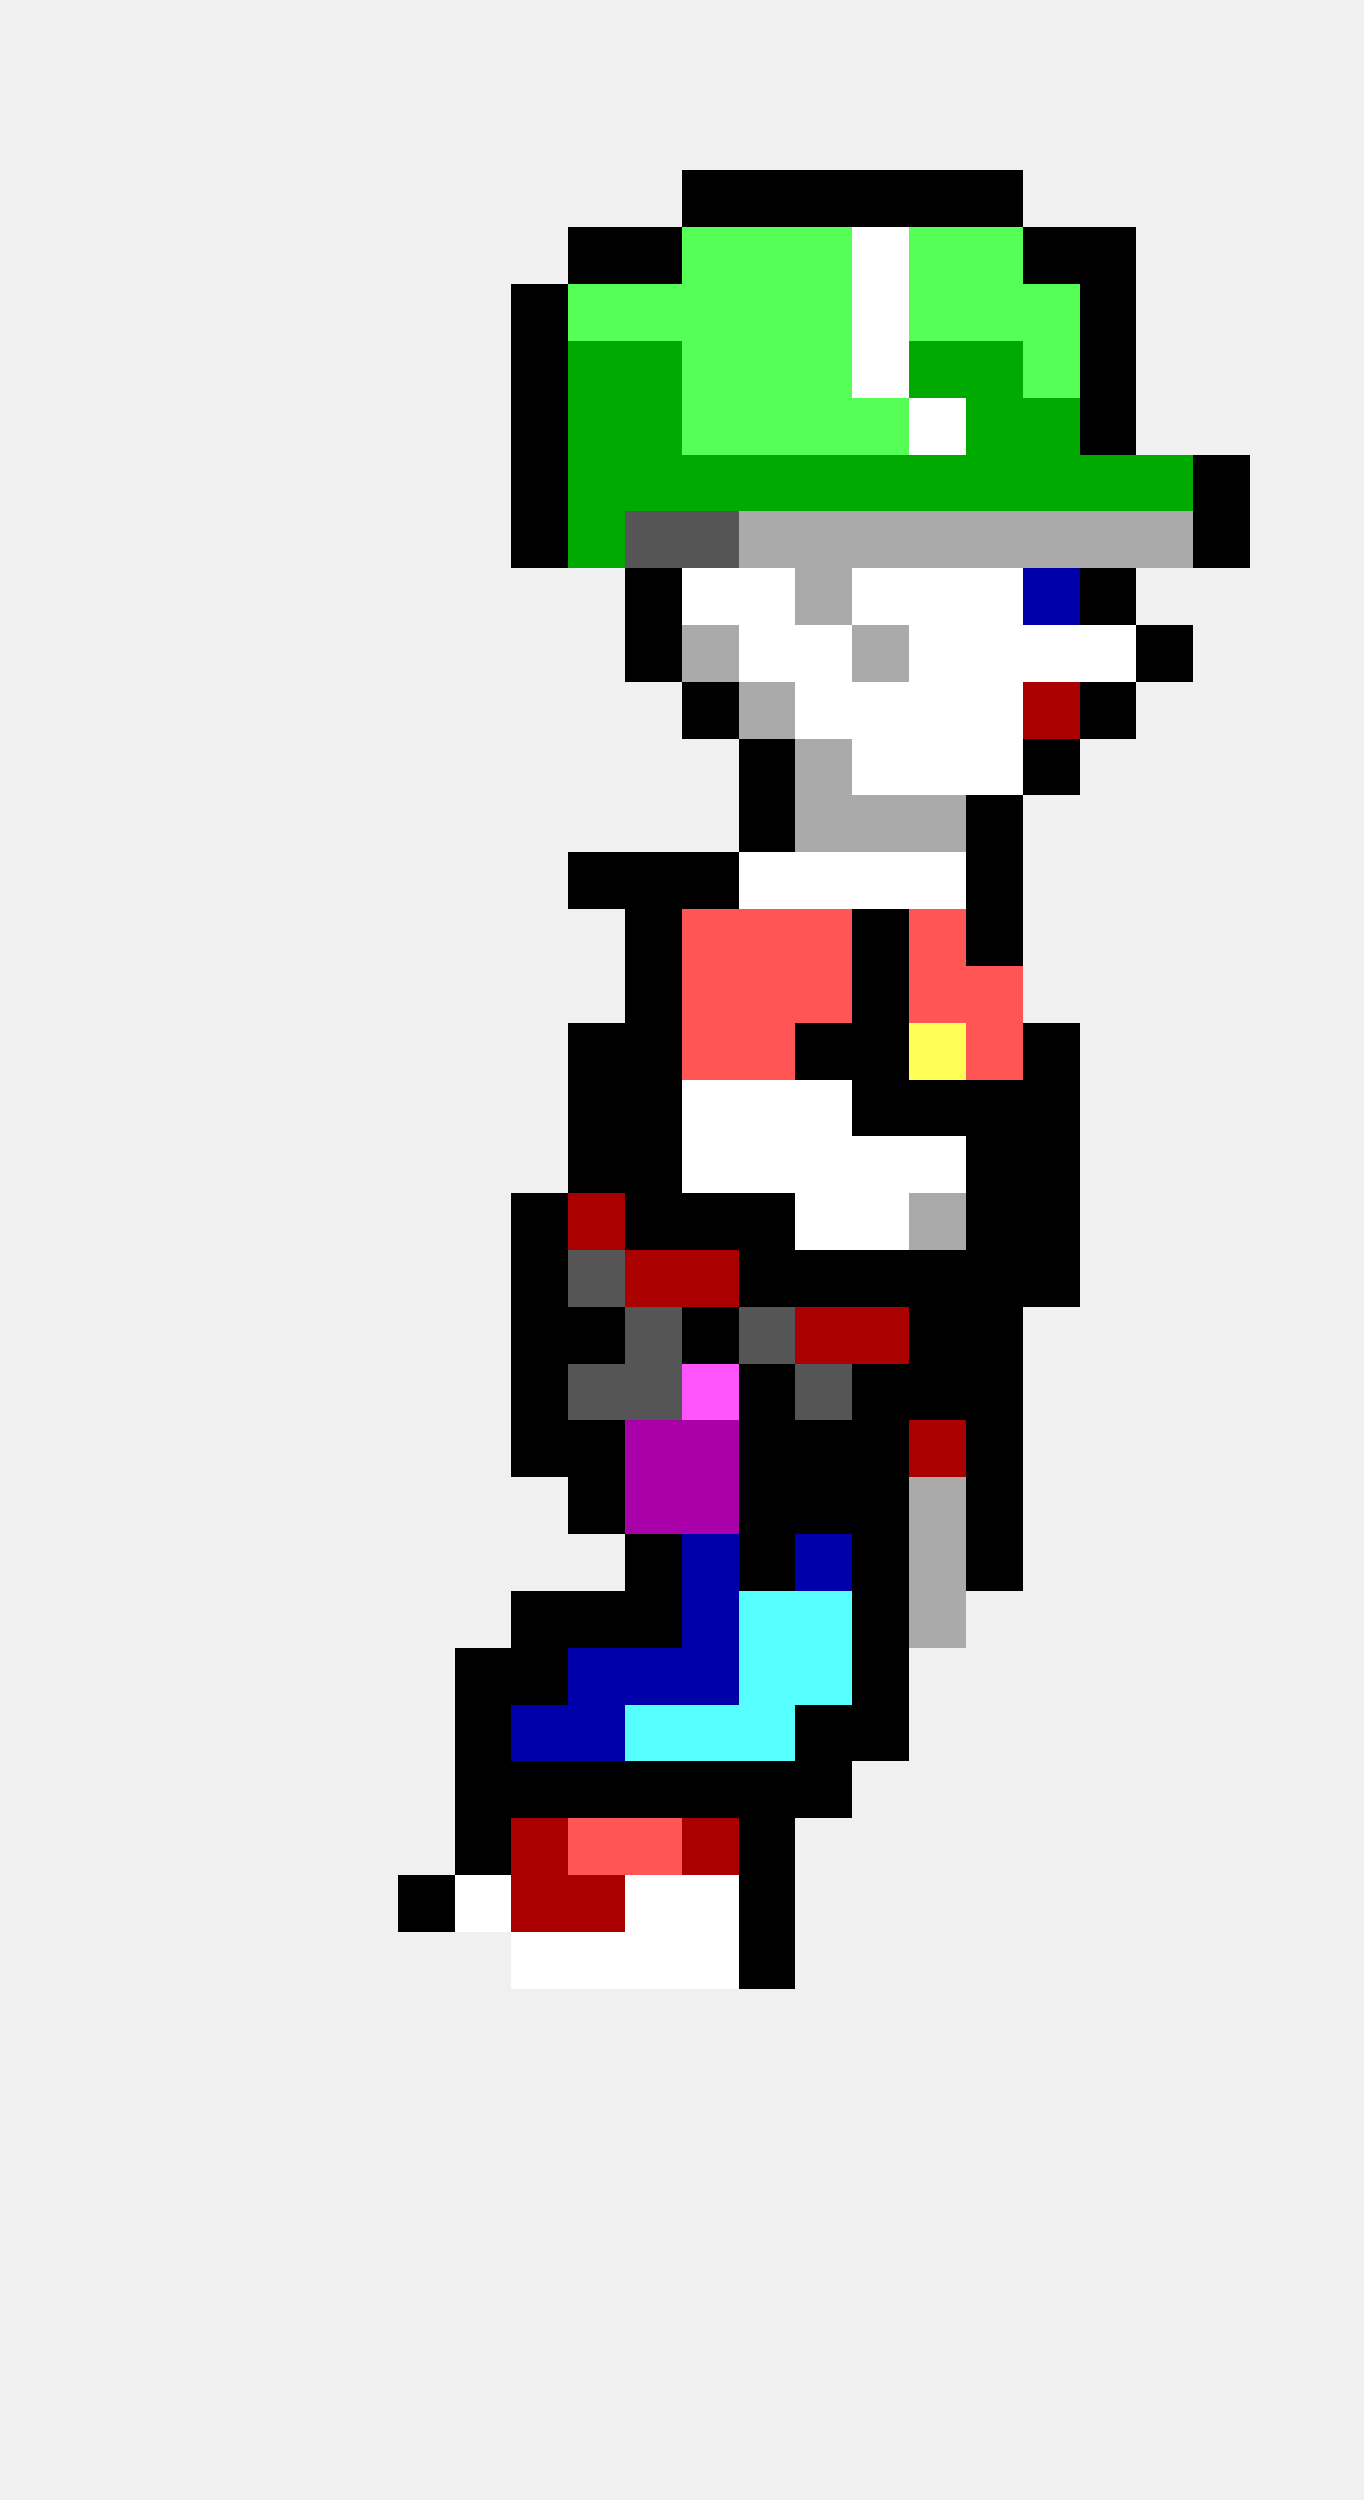
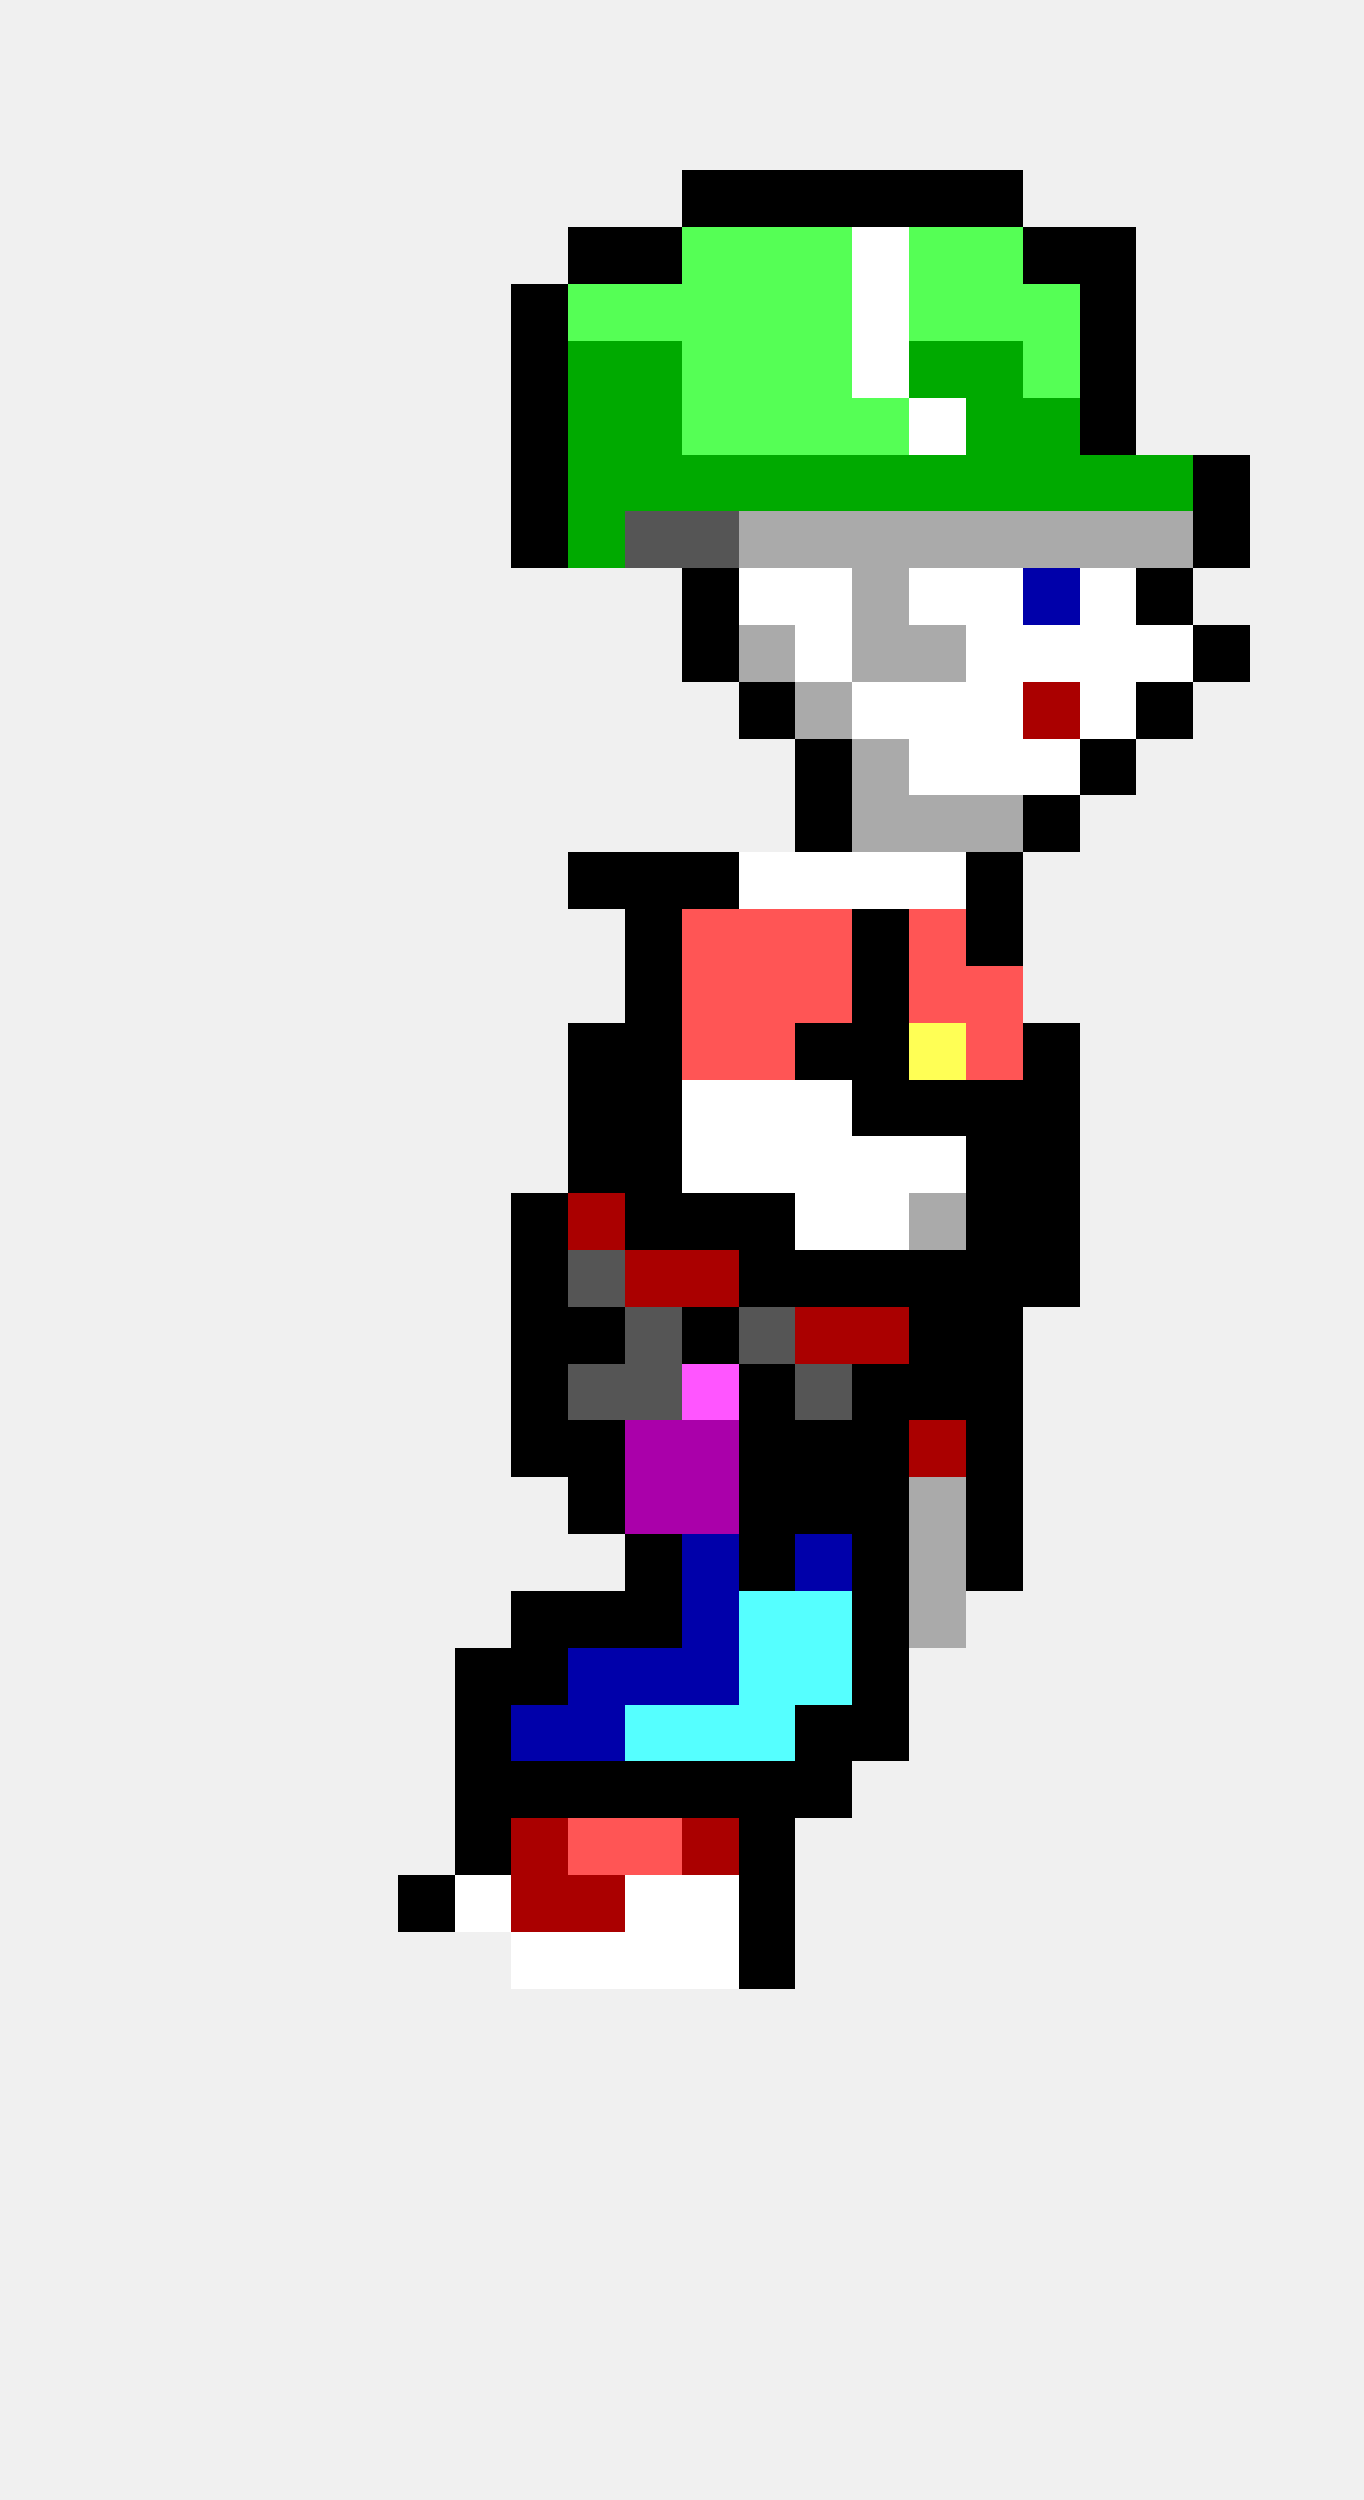
<svg xmlns="http://www.w3.org/2000/svg" width="24" height="44" viewBox="0 0 24 44" shape-rendering="crispEdges">
  <rect x="12" y="3" width="1" height="1" fill="#000000" />
  <rect x="13" y="3" width="1" height="1" fill="#000000" />
  <rect x="14" y="3" width="1" height="1" fill="#000000" />
  <rect x="15" y="3" width="1" height="1" fill="#000000" />
  <rect x="16" y="3" width="1" height="1" fill="#000000" />
  <rect x="17" y="3" width="1" height="1" fill="#000000" />
  <rect x="10" y="4" width="1" height="1" fill="#000000" />
  <rect x="11" y="4" width="1" height="1" fill="#000000" />
  <rect x="12" y="4" width="1" height="1" fill="#55ff55" />
  <rect x="13" y="4" width="1" height="1" fill="#55ff55" />
  <rect x="14" y="4" width="1" height="1" fill="#55ff55" />
  <rect x="15" y="4" width="1" height="1" fill="#ffffff" />
  <rect x="16" y="4" width="1" height="1" fill="#55ff55" />
  <rect x="17" y="4" width="1" height="1" fill="#55ff55" />
  <rect x="18" y="4" width="1" height="1" fill="#000000" />
  <rect x="19" y="4" width="1" height="1" fill="#000000" />
  <rect x="9" y="5" width="1" height="1" fill="#000000" />
  <rect x="10" y="5" width="1" height="1" fill="#55ff55" />
  <rect x="11" y="5" width="1" height="1" fill="#55ff55" />
  <rect x="12" y="5" width="1" height="1" fill="#55ff55" />
  <rect x="13" y="5" width="1" height="1" fill="#55ff55" />
  <rect x="14" y="5" width="1" height="1" fill="#55ff55" />
  <rect x="15" y="5" width="1" height="1" fill="#ffffff" />
  <rect x="16" y="5" width="1" height="1" fill="#55ff55" />
  <rect x="17" y="5" width="1" height="1" fill="#55ff55" />
  <rect x="18" y="5" width="1" height="1" fill="#55ff55" />
  <rect x="19" y="5" width="1" height="1" fill="#000000" />
  <rect x="9" y="6" width="1" height="1" fill="#000000" />
  <rect x="10" y="6" width="1" height="1" fill="#00aa00" />
  <rect x="11" y="6" width="1" height="1" fill="#00aa00" />
  <rect x="12" y="6" width="1" height="1" fill="#55ff55" />
  <rect x="13" y="6" width="1" height="1" fill="#55ff55" />
  <rect x="14" y="6" width="1" height="1" fill="#55ff55" />
  <rect x="15" y="6" width="1" height="1" fill="#ffffff" />
  <rect x="16" y="6" width="1" height="1" fill="#00aa00" />
  <rect x="17" y="6" width="1" height="1" fill="#00aa00" />
  <rect x="18" y="6" width="1" height="1" fill="#55ff55" />
  <rect x="19" y="6" width="1" height="1" fill="#000000" />
  <rect x="9" y="7" width="1" height="1" fill="#000000" />
  <rect x="10" y="7" width="1" height="1" fill="#00aa00" />
  <rect x="11" y="7" width="1" height="1" fill="#00aa00" />
  <rect x="12" y="7" width="1" height="1" fill="#55ff55" />
  <rect x="13" y="7" width="1" height="1" fill="#55ff55" />
  <rect x="14" y="7" width="1" height="1" fill="#55ff55" />
  <rect x="15" y="7" width="1" height="1" fill="#55ff55" />
  <rect x="16" y="7" width="1" height="1" fill="#ffffff" />
  <rect x="17" y="7" width="1" height="1" fill="#00aa00" />
  <rect x="18" y="7" width="1" height="1" fill="#00aa00" />
  <rect x="19" y="7" width="1" height="1" fill="#000000" />
  <rect x="9" y="8" width="1" height="1" fill="#000000" />
  <rect x="10" y="8" width="1" height="1" fill="#00aa00" />
  <rect x="11" y="8" width="1" height="1" fill="#00aa00" />
  <rect x="12" y="8" width="1" height="1" fill="#00aa00" />
  <rect x="13" y="8" width="1" height="1" fill="#00aa00" />
  <rect x="14" y="8" width="1" height="1" fill="#00aa00" />
  <rect x="15" y="8" width="1" height="1" fill="#00aa00" />
  <rect x="16" y="8" width="1" height="1" fill="#00aa00" />
  <rect x="17" y="8" width="1" height="1" fill="#00aa00" />
  <rect x="18" y="8" width="1" height="1" fill="#00aa00" />
  <rect x="19" y="8" width="1" height="1" fill="#00aa00" />
  <rect x="20" y="8" width="1" height="1" fill="#00aa00" />
  <rect x="21" y="8" width="1" height="1" fill="#000000" />
  <rect x="9" y="9" width="1" height="1" fill="#000000" />
  <rect x="10" y="9" width="1" height="1" fill="#00aa00" />
  <rect x="11" y="9" width="1" height="1" fill="#555555" />
  <rect x="12" y="9" width="1" height="1" fill="#555555" />
  <rect x="13" y="9" width="1" height="1" fill="#aaaaaa" />
  <rect x="14" y="9" width="1" height="1" fill="#aaaaaa" />
  <rect x="15" y="9" width="1" height="1" fill="#aaaaaa" />
  <rect x="16" y="9" width="1" height="1" fill="#aaaaaa" />
  <rect x="17" y="9" width="1" height="1" fill="#aaaaaa" />
  <rect x="18" y="9" width="1" height="1" fill="#aaaaaa" />
  <rect x="19" y="9" width="1" height="1" fill="#aaaaaa" />
  <rect x="20" y="9" width="1" height="1" fill="#aaaaaa" />
  <rect x="21" y="9" width="1" height="1" fill="#000000" />
-   <rect x="11" y="10" width="1" height="1" fill="#000000" />
-   <rect x="12" y="10" width="1" height="1" fill="#ffffff" />
+   <rect x="12" y="10" width="1" height="1" fill="#000000" />
  <rect x="13" y="10" width="1" height="1" fill="#ffffff" />
-   <rect x="14" y="10" width="1" height="1" fill="#aaaaaa" />
-   <rect x="15" y="10" width="1" height="1" fill="#ffffff" />
+   <rect x="14" y="10" width="1" height="1" fill="#ffffff" />
+   <rect x="15" y="10" width="1" height="1" fill="#aaaaaa" />
  <rect x="16" y="10" width="1" height="1" fill="#ffffff" />
  <rect x="17" y="10" width="1" height="1" fill="#ffffff" />
  <rect x="18" y="10" width="1" height="1" fill="#0000aa" />
-   <rect x="19" y="10" width="1" height="1" fill="#000000" />
-   <rect x="11" y="11" width="1" height="1" fill="#000000" />
-   <rect x="12" y="11" width="1" height="1" fill="#aaaaaa" />
-   <rect x="13" y="11" width="1" height="1" fill="#ffffff" />
+   <rect x="19" y="10" width="1" height="1" fill="#ffffff" />
+   <rect x="20" y="10" width="1" height="1" fill="#000000" />
+   <rect x="12" y="11" width="1" height="1" fill="#000000" />
+   <rect x="13" y="11" width="1" height="1" fill="#aaaaaa" />
  <rect x="14" y="11" width="1" height="1" fill="#ffffff" />
  <rect x="15" y="11" width="1" height="1" fill="#aaaaaa" />
-   <rect x="16" y="11" width="1" height="1" fill="#ffffff" />
+   <rect x="16" y="11" width="1" height="1" fill="#aaaaaa" />
  <rect x="17" y="11" width="1" height="1" fill="#ffffff" />
  <rect x="18" y="11" width="1" height="1" fill="#ffffff" />
  <rect x="19" y="11" width="1" height="1" fill="#ffffff" />
-   <rect x="20" y="11" width="1" height="1" fill="#000000" />
-   <rect x="12" y="12" width="1" height="1" fill="#000000" />
-   <rect x="13" y="12" width="1" height="1" fill="#aaaaaa" />
-   <rect x="14" y="12" width="1" height="1" fill="#ffffff" />
+   <rect x="20" y="11" width="1" height="1" fill="#ffffff" />
+   <rect x="21" y="11" width="1" height="1" fill="#000000" />
+   <rect x="13" y="12" width="1" height="1" fill="#000000" />
+   <rect x="14" y="12" width="1" height="1" fill="#aaaaaa" />
  <rect x="15" y="12" width="1" height="1" fill="#ffffff" />
  <rect x="16" y="12" width="1" height="1" fill="#ffffff" />
  <rect x="17" y="12" width="1" height="1" fill="#ffffff" />
  <rect x="18" y="12" width="1" height="1" fill="#aa0000" />
-   <rect x="19" y="12" width="1" height="1" fill="#000000" />
-   <rect x="13" y="13" width="1" height="1" fill="#000000" />
-   <rect x="14" y="13" width="1" height="1" fill="#aaaaaa" />
-   <rect x="15" y="13" width="1" height="1" fill="#ffffff" />
+   <rect x="19" y="12" width="1" height="1" fill="#ffffff" />
+   <rect x="20" y="12" width="1" height="1" fill="#000000" />
+   <rect x="14" y="13" width="1" height="1" fill="#000000" />
+   <rect x="15" y="13" width="1" height="1" fill="#aaaaaa" />
  <rect x="16" y="13" width="1" height="1" fill="#ffffff" />
  <rect x="17" y="13" width="1" height="1" fill="#ffffff" />
-   <rect x="18" y="13" width="1" height="1" fill="#000000" />
-   <rect x="13" y="14" width="1" height="1" fill="#000000" />
-   <rect x="14" y="14" width="1" height="1" fill="#aaaaaa" />
+   <rect x="18" y="13" width="1" height="1" fill="#ffffff" />
+   <rect x="19" y="13" width="1" height="1" fill="#000000" />
+   <rect x="14" y="14" width="1" height="1" fill="#000000" />
  <rect x="15" y="14" width="1" height="1" fill="#aaaaaa" />
  <rect x="16" y="14" width="1" height="1" fill="#aaaaaa" />
-   <rect x="17" y="14" width="1" height="1" fill="#000000" />
+   <rect x="17" y="14" width="1" height="1" fill="#aaaaaa" />
+   <rect x="18" y="14" width="1" height="1" fill="#000000" />
  <rect x="10" y="15" width="1" height="1" fill="#000000" />
  <rect x="11" y="15" width="1" height="1" fill="#000000" />
  <rect x="12" y="15" width="1" height="1" fill="#000000" />
  <rect x="13" y="15" width="1" height="1" fill="#ffffff" />
  <rect x="14" y="15" width="1" height="1" fill="#ffffff" />
  <rect x="15" y="15" width="1" height="1" fill="#ffffff" />
  <rect x="16" y="15" width="1" height="1" fill="#ffffff" />
  <rect x="17" y="15" width="1" height="1" fill="#000000" />
  <rect x="11" y="16" width="1" height="1" fill="#000000" />
  <rect x="12" y="16" width="1" height="1" fill="#ff5555" />
  <rect x="13" y="16" width="1" height="1" fill="#ff5555" />
  <rect x="14" y="16" width="1" height="1" fill="#ff5555" />
  <rect x="15" y="16" width="1" height="1" fill="#000000" />
  <rect x="16" y="16" width="1" height="1" fill="#ff5555" />
  <rect x="17" y="16" width="1" height="1" fill="#000000" />
  <rect x="11" y="17" width="1" height="1" fill="#000000" />
  <rect x="12" y="17" width="1" height="1" fill="#ff5555" />
  <rect x="13" y="17" width="1" height="1" fill="#ff5555" />
  <rect x="14" y="17" width="1" height="1" fill="#ff5555" />
  <rect x="15" y="17" width="1" height="1" fill="#000000" />
  <rect x="16" y="17" width="1" height="1" fill="#ff5555" />
  <rect x="17" y="17" width="1" height="1" fill="#ff5555" />
  <rect x="10" y="18" width="1" height="1" fill="#000000" />
  <rect x="11" y="18" width="1" height="1" fill="#000000" />
  <rect x="12" y="18" width="1" height="1" fill="#ff5555" />
  <rect x="13" y="18" width="1" height="1" fill="#ff5555" />
  <rect x="14" y="18" width="1" height="1" fill="#000000" />
  <rect x="15" y="18" width="1" height="1" fill="#000000" />
  <rect x="16" y="18" width="1" height="1" fill="#ffff55" />
  <rect x="17" y="18" width="1" height="1" fill="#ff5555" />
  <rect x="18" y="18" width="1" height="1" fill="#000000" />
  <rect x="10" y="19" width="1" height="1" fill="#000000" />
  <rect x="11" y="19" width="1" height="1" fill="#000000" />
  <rect x="12" y="19" width="1" height="1" fill="#ffffff" />
  <rect x="13" y="19" width="1" height="1" fill="#ffffff" />
  <rect x="14" y="19" width="1" height="1" fill="#ffffff" />
  <rect x="15" y="19" width="1" height="1" fill="#000000" />
  <rect x="16" y="19" width="1" height="1" fill="#000000" />
  <rect x="17" y="19" width="1" height="1" fill="#000000" />
  <rect x="18" y="19" width="1" height="1" fill="#000000" />
  <rect x="10" y="20" width="1" height="1" fill="#000000" />
  <rect x="11" y="20" width="1" height="1" fill="#000000" />
  <rect x="12" y="20" width="1" height="1" fill="#ffffff" />
  <rect x="13" y="20" width="1" height="1" fill="#ffffff" />
  <rect x="14" y="20" width="1" height="1" fill="#ffffff" />
  <rect x="15" y="20" width="1" height="1" fill="#ffffff" />
  <rect x="16" y="20" width="1" height="1" fill="#ffffff" />
  <rect x="17" y="20" width="1" height="1" fill="#000000" />
  <rect x="18" y="20" width="1" height="1" fill="#000000" />
  <rect x="9" y="21" width="1" height="1" fill="#000000" />
  <rect x="10" y="21" width="1" height="1" fill="#aa0000" />
  <rect x="11" y="21" width="1" height="1" fill="#000000" />
  <rect x="12" y="21" width="1" height="1" fill="#000000" />
  <rect x="13" y="21" width="1" height="1" fill="#000000" />
  <rect x="14" y="21" width="1" height="1" fill="#ffffff" />
  <rect x="15" y="21" width="1" height="1" fill="#ffffff" />
  <rect x="16" y="21" width="1" height="1" fill="#aaaaaa" />
  <rect x="17" y="21" width="1" height="1" fill="#000000" />
  <rect x="18" y="21" width="1" height="1" fill="#000000" />
  <rect x="9" y="22" width="1" height="1" fill="#000000" />
  <rect x="10" y="22" width="1" height="1" fill="#555555" />
  <rect x="11" y="22" width="1" height="1" fill="#aa0000" />
  <rect x="12" y="22" width="1" height="1" fill="#aa0000" />
  <rect x="13" y="22" width="1" height="1" fill="#000000" />
  <rect x="14" y="22" width="1" height="1" fill="#000000" />
  <rect x="15" y="22" width="1" height="1" fill="#000000" />
  <rect x="16" y="22" width="1" height="1" fill="#000000" />
  <rect x="17" y="22" width="1" height="1" fill="#000000" />
  <rect x="18" y="22" width="1" height="1" fill="#000000" />
  <rect x="9" y="23" width="1" height="1" fill="#000000" />
  <rect x="10" y="23" width="1" height="1" fill="#000000" />
  <rect x="11" y="23" width="1" height="1" fill="#555555" />
  <rect x="12" y="23" width="1" height="1" fill="#000000" />
  <rect x="13" y="23" width="1" height="1" fill="#555555" />
  <rect x="14" y="23" width="1" height="1" fill="#aa0000" />
  <rect x="15" y="23" width="1" height="1" fill="#aa0000" />
  <rect x="16" y="23" width="1" height="1" fill="#000000" />
  <rect x="17" y="23" width="1" height="1" fill="#000000" />
  <rect x="9" y="24" width="1" height="1" fill="#000000" />
  <rect x="10" y="24" width="1" height="1" fill="#555555" />
  <rect x="11" y="24" width="1" height="1" fill="#555555" />
  <rect x="12" y="24" width="1" height="1" fill="#ff55ff" />
  <rect x="13" y="24" width="1" height="1" fill="#000000" />
  <rect x="14" y="24" width="1" height="1" fill="#555555" />
  <rect x="15" y="24" width="1" height="1" fill="#000000" />
  <rect x="16" y="24" width="1" height="1" fill="#000000" />
  <rect x="17" y="24" width="1" height="1" fill="#000000" />
  <rect x="9" y="25" width="1" height="1" fill="#000000" />
  <rect x="10" y="25" width="1" height="1" fill="#000000" />
  <rect x="11" y="25" width="1" height="1" fill="#aa00aa" />
  <rect x="12" y="25" width="1" height="1" fill="#aa00aa" />
  <rect x="13" y="25" width="1" height="1" fill="#000000" />
  <rect x="14" y="25" width="1" height="1" fill="#000000" />
  <rect x="15" y="25" width="1" height="1" fill="#000000" />
  <rect x="16" y="25" width="1" height="1" fill="#aa0000" />
  <rect x="17" y="25" width="1" height="1" fill="#000000" />
  <rect x="10" y="26" width="1" height="1" fill="#000000" />
  <rect x="11" y="26" width="1" height="1" fill="#aa00aa" />
  <rect x="12" y="26" width="1" height="1" fill="#aa00aa" />
  <rect x="13" y="26" width="1" height="1" fill="#000000" />
  <rect x="14" y="26" width="1" height="1" fill="#000000" />
  <rect x="15" y="26" width="1" height="1" fill="#000000" />
  <rect x="16" y="26" width="1" height="1" fill="#aaaaaa" />
  <rect x="17" y="26" width="1" height="1" fill="#000000" />
  <rect x="11" y="27" width="1" height="1" fill="#000000" />
  <rect x="12" y="27" width="1" height="1" fill="#0000aa" />
  <rect x="13" y="27" width="1" height="1" fill="#000000" />
  <rect x="14" y="27" width="1" height="1" fill="#0000aa" />
  <rect x="15" y="27" width="1" height="1" fill="#000000" />
  <rect x="16" y="27" width="1" height="1" fill="#aaaaaa" />
  <rect x="17" y="27" width="1" height="1" fill="#000000" />
  <rect x="9" y="28" width="1" height="1" fill="#000000" />
  <rect x="10" y="28" width="1" height="1" fill="#000000" />
  <rect x="11" y="28" width="1" height="1" fill="#000000" />
  <rect x="12" y="28" width="1" height="1" fill="#0000aa" />
  <rect x="13" y="28" width="1" height="1" fill="#55ffff" />
  <rect x="14" y="28" width="1" height="1" fill="#55ffff" />
  <rect x="15" y="28" width="1" height="1" fill="#000000" />
  <rect x="16" y="28" width="1" height="1" fill="#aaaaaa" />
  <rect x="8" y="29" width="1" height="1" fill="#000000" />
  <rect x="9" y="29" width="1" height="1" fill="#000000" />
  <rect x="10" y="29" width="1" height="1" fill="#0000aa" />
  <rect x="11" y="29" width="1" height="1" fill="#0000aa" />
  <rect x="12" y="29" width="1" height="1" fill="#0000aa" />
  <rect x="13" y="29" width="1" height="1" fill="#55ffff" />
  <rect x="14" y="29" width="1" height="1" fill="#55ffff" />
  <rect x="15" y="29" width="1" height="1" fill="#000000" />
  <rect x="8" y="30" width="1" height="1" fill="#000000" />
  <rect x="9" y="30" width="1" height="1" fill="#0000aa" />
  <rect x="10" y="30" width="1" height="1" fill="#0000aa" />
  <rect x="11" y="30" width="1" height="1" fill="#55ffff" />
  <rect x="12" y="30" width="1" height="1" fill="#55ffff" />
  <rect x="13" y="30" width="1" height="1" fill="#55ffff" />
  <rect x="14" y="30" width="1" height="1" fill="#000000" />
  <rect x="15" y="30" width="1" height="1" fill="#000000" />
  <rect x="8" y="31" width="1" height="1" fill="#000000" />
  <rect x="9" y="31" width="1" height="1" fill="#000000" />
  <rect x="10" y="31" width="1" height="1" fill="#000000" />
  <rect x="11" y="31" width="1" height="1" fill="#000000" />
  <rect x="12" y="31" width="1" height="1" fill="#000000" />
  <rect x="13" y="31" width="1" height="1" fill="#000000" />
  <rect x="14" y="31" width="1" height="1" fill="#000000" />
  <rect x="8" y="32" width="1" height="1" fill="#000000" />
  <rect x="9" y="32" width="1" height="1" fill="#aa0000" />
  <rect x="10" y="32" width="1" height="1" fill="#ff5555" />
  <rect x="11" y="32" width="1" height="1" fill="#ff5555" />
  <rect x="12" y="32" width="1" height="1" fill="#aa0000" />
  <rect x="13" y="32" width="1" height="1" fill="#000000" />
  <rect x="7" y="33" width="1" height="1" fill="#000000" />
  <rect x="8" y="33" width="1" height="1" fill="#ffffff" />
  <rect x="9" y="33" width="1" height="1" fill="#aa0000" />
  <rect x="10" y="33" width="1" height="1" fill="#aa0000" />
  <rect x="11" y="33" width="1" height="1" fill="#ffffff" />
  <rect x="12" y="33" width="1" height="1" fill="#ffffff" />
  <rect x="13" y="33" width="1" height="1" fill="#000000" />
  <rect x="9" y="34" width="1" height="1" fill="#ffffff" />
  <rect x="10" y="34" width="1" height="1" fill="#ffffff" />
  <rect x="11" y="34" width="1" height="1" fill="#ffffff" />
  <rect x="12" y="34" width="1" height="1" fill="#ffffff" />
  <rect x="13" y="34" width="1" height="1" fill="#000000" />
</svg>
